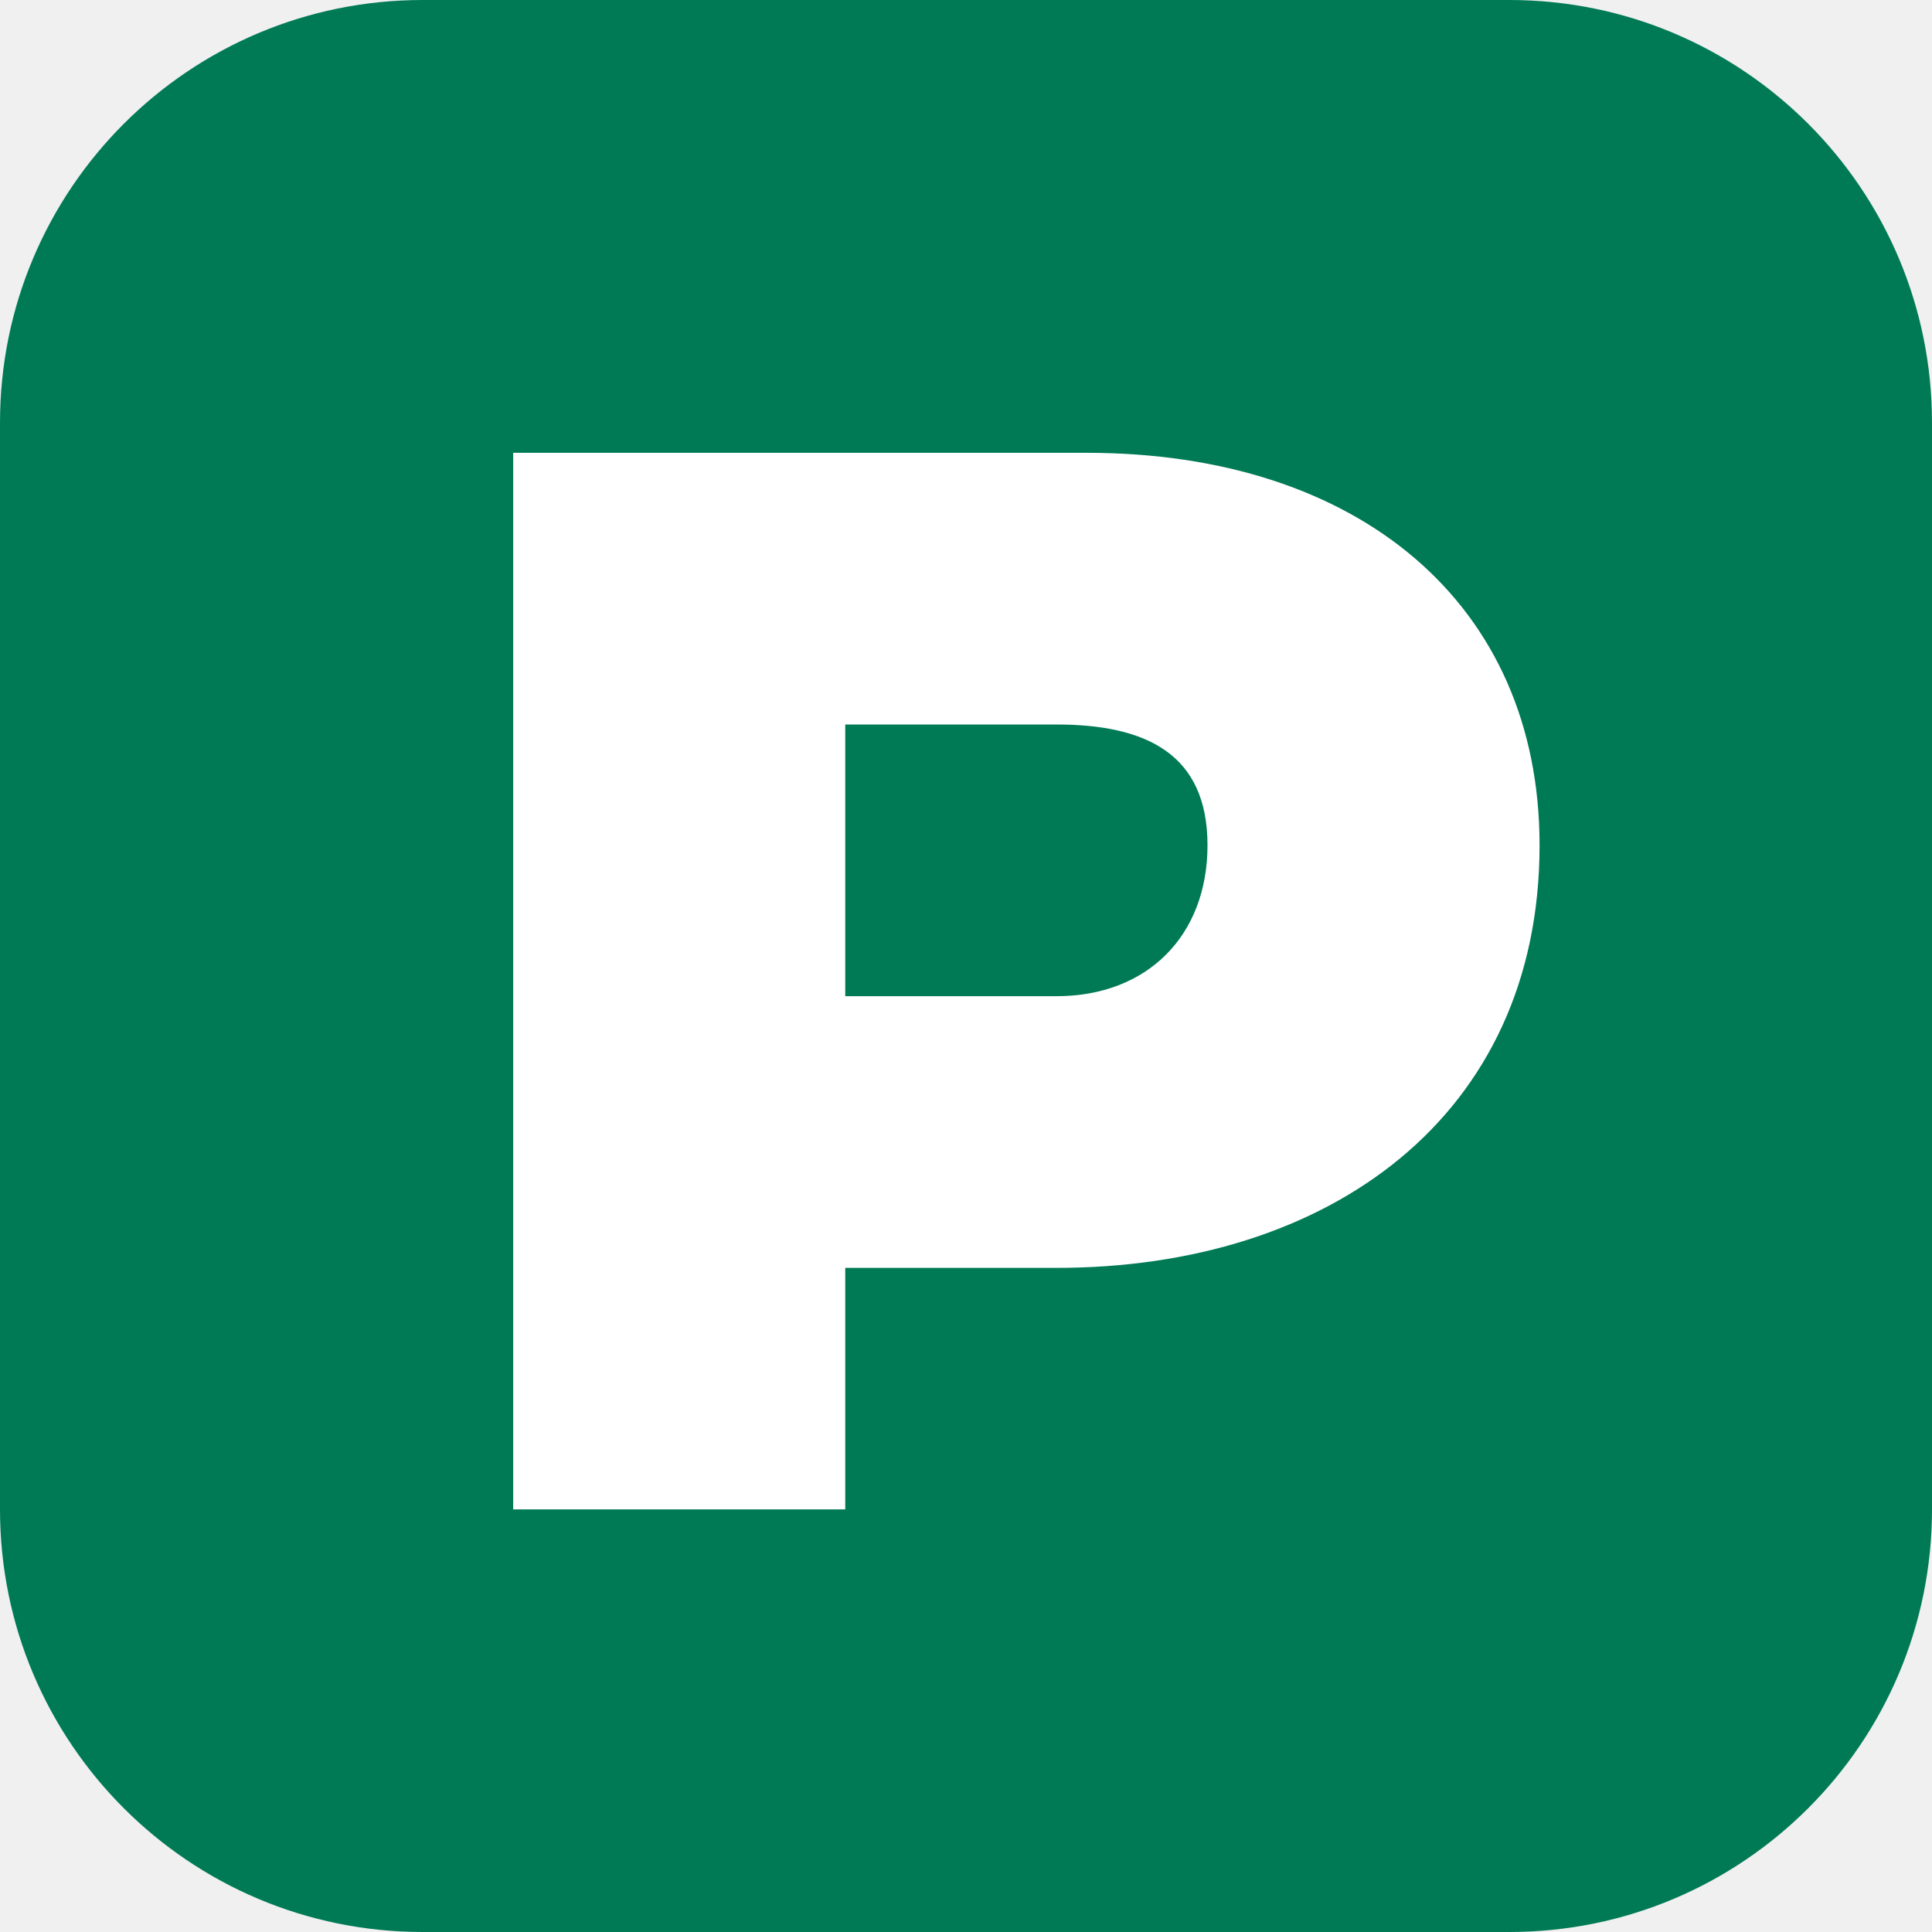
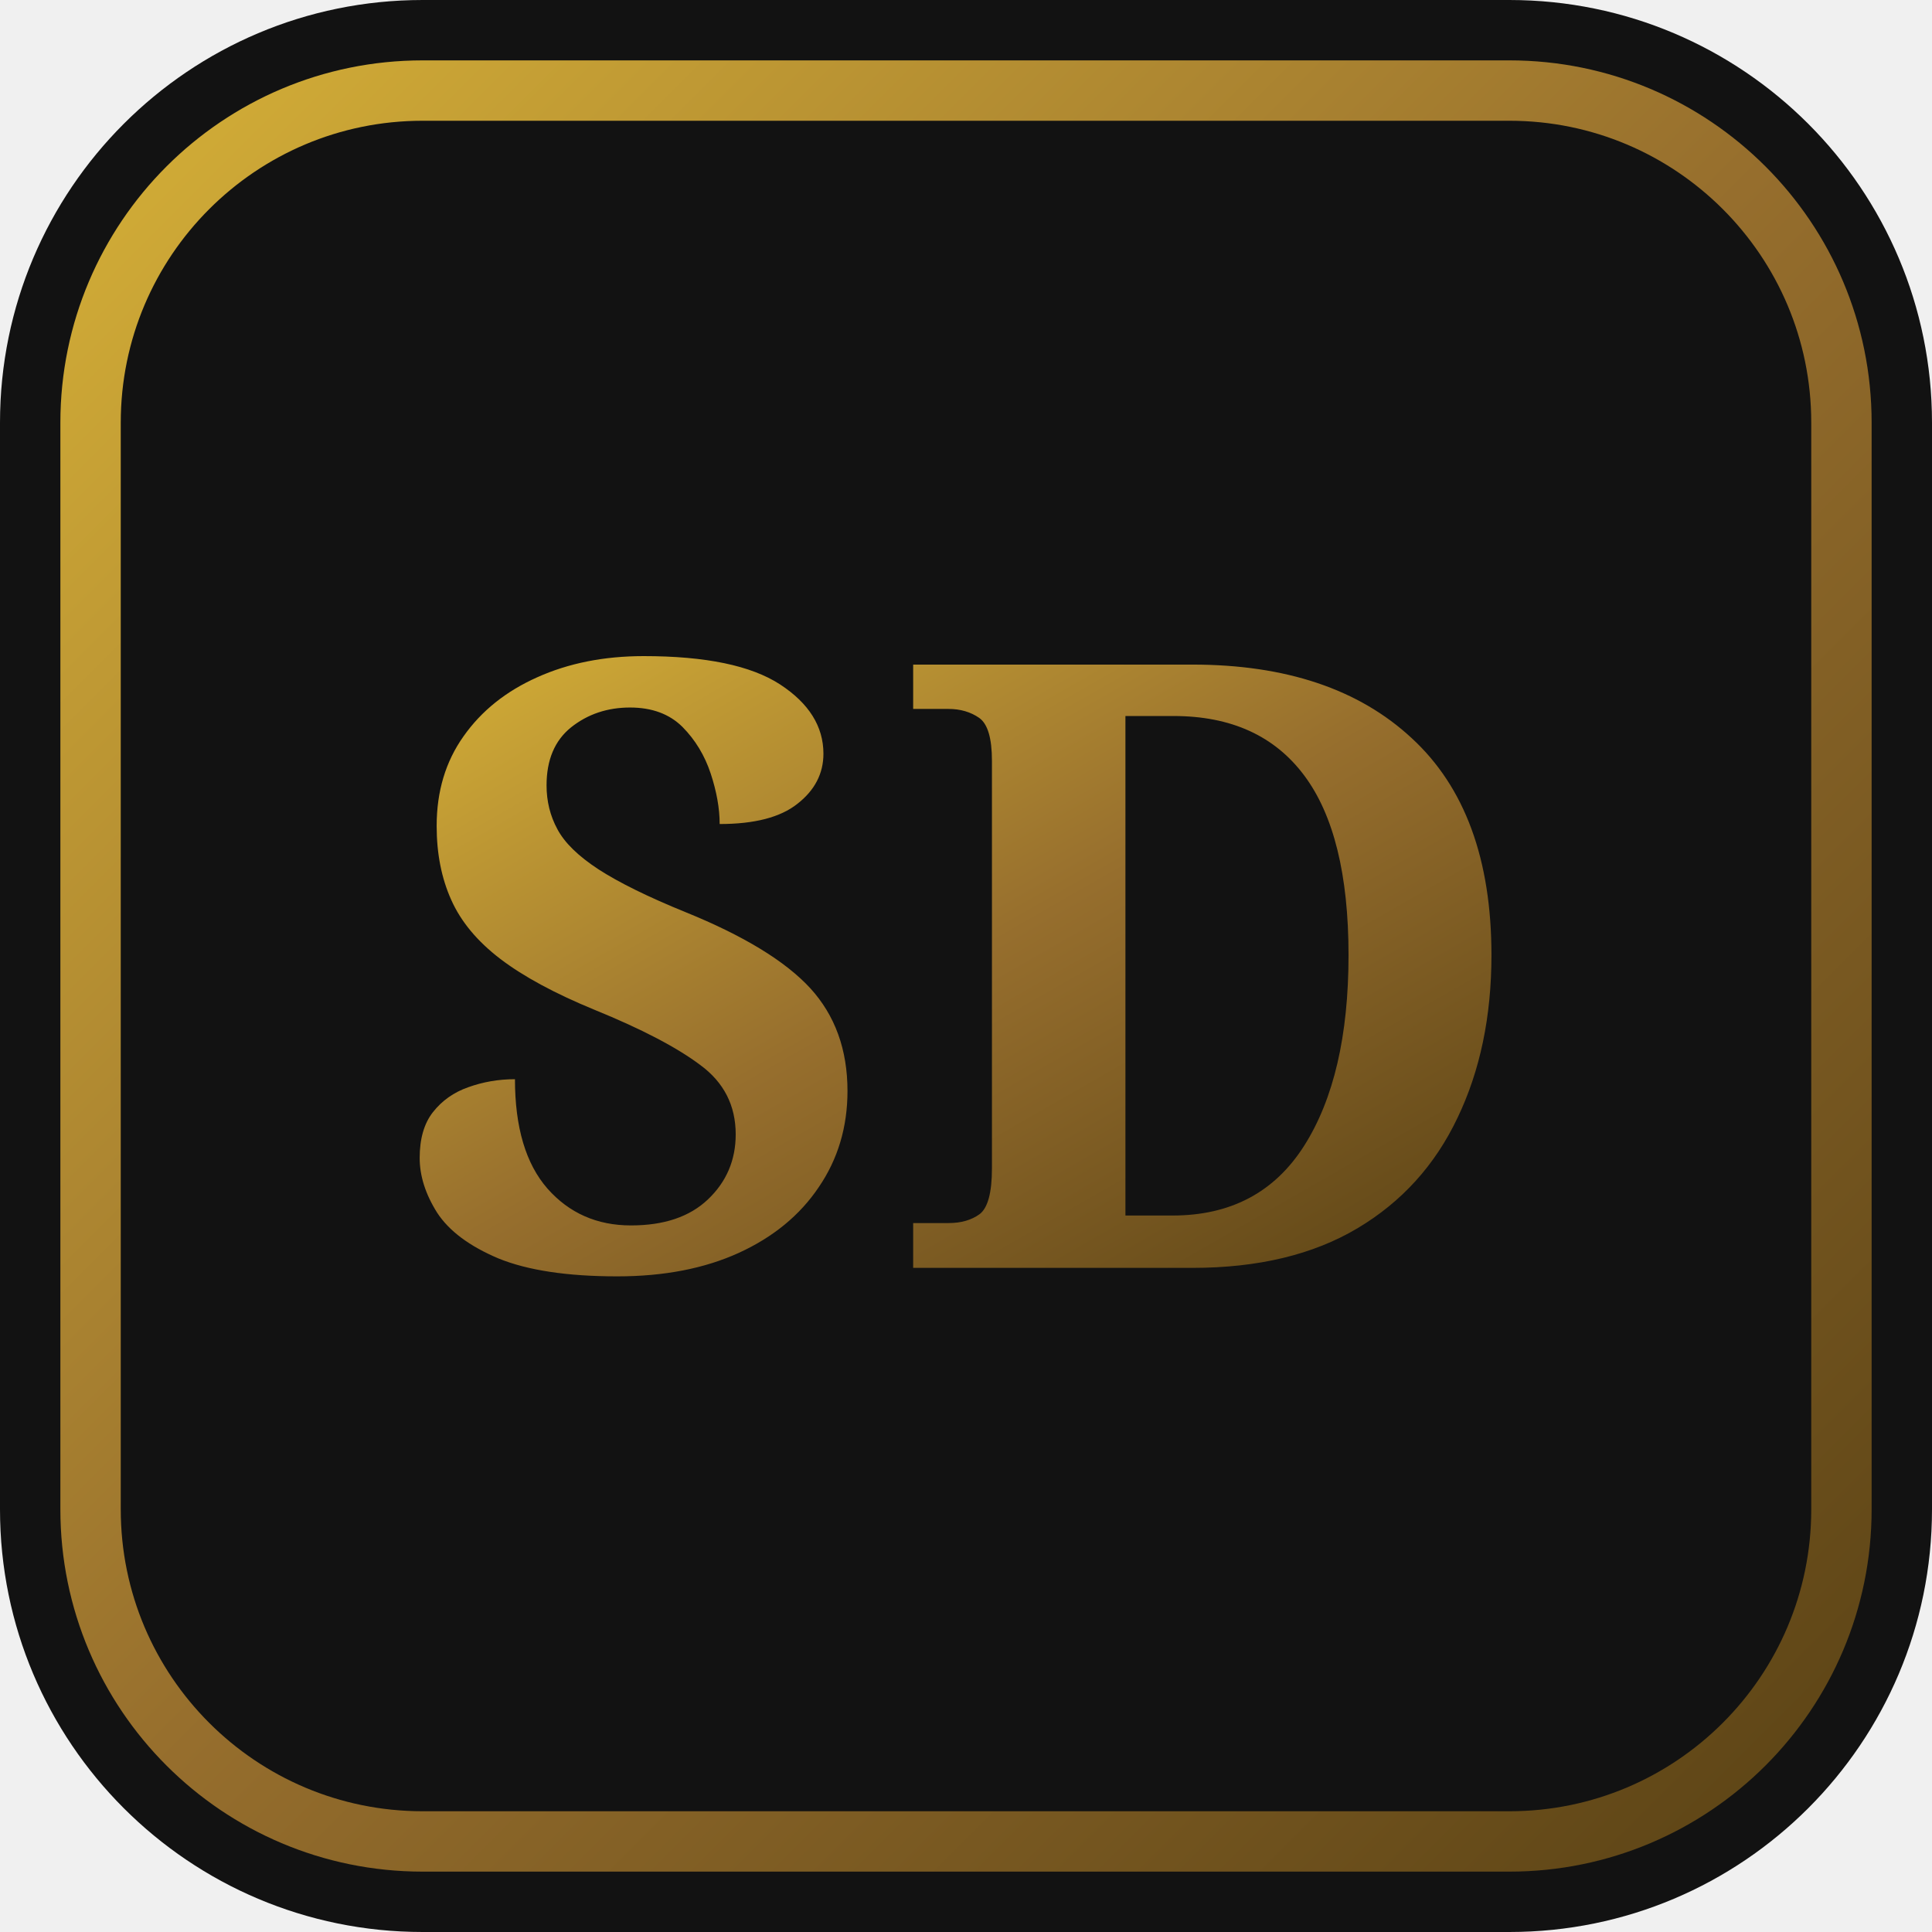
- <svg xmlns="http://www.w3.org/2000/svg" viewBox="0 0 64 64" role="img" aria-label="PakMarket">
-   <rect width="64" height="64" rx="14" fill="#007a55" />
-   <path fill="#fff" d="M17 15h19c9 0 15 5 15 13 0 9-7 14-16 14h-7v8H17V15Zm11 9v9h7c3 0 5-2 5-5s-2-4-5-4h-7Z" />
+ <svg xmlns="http://www.w3.org/2000/svg" viewBox="0 0 64 64" role="img" aria-label="Shah Decorator">
+   <defs>
+     <linearGradient id="gold" x1="0%" y1="0%" x2="100%" y2="100%">
+       <stop offset="0%" stop-color="#D4AF37" />
+       <stop offset="50%" stop-color="#966E2D" />
+       <stop offset="100%" stop-color="#5B4315" />
+     </linearGradient>
+   </defs>
+   <rect width="64" height="64" rx="14" fill="#121212" />
+   <rect x="3" y="3" width="58" height="58" rx="11" fill="none" stroke="url(#gold)" stroke-width="2" />
+   <text x="32" y="42" font-family="'Cinzel', 'Playfair Display', Georgia, serif" font-size="28" font-weight="bold" fill="url(#gold)" text-anchor="middle">SD</text>
</svg>
